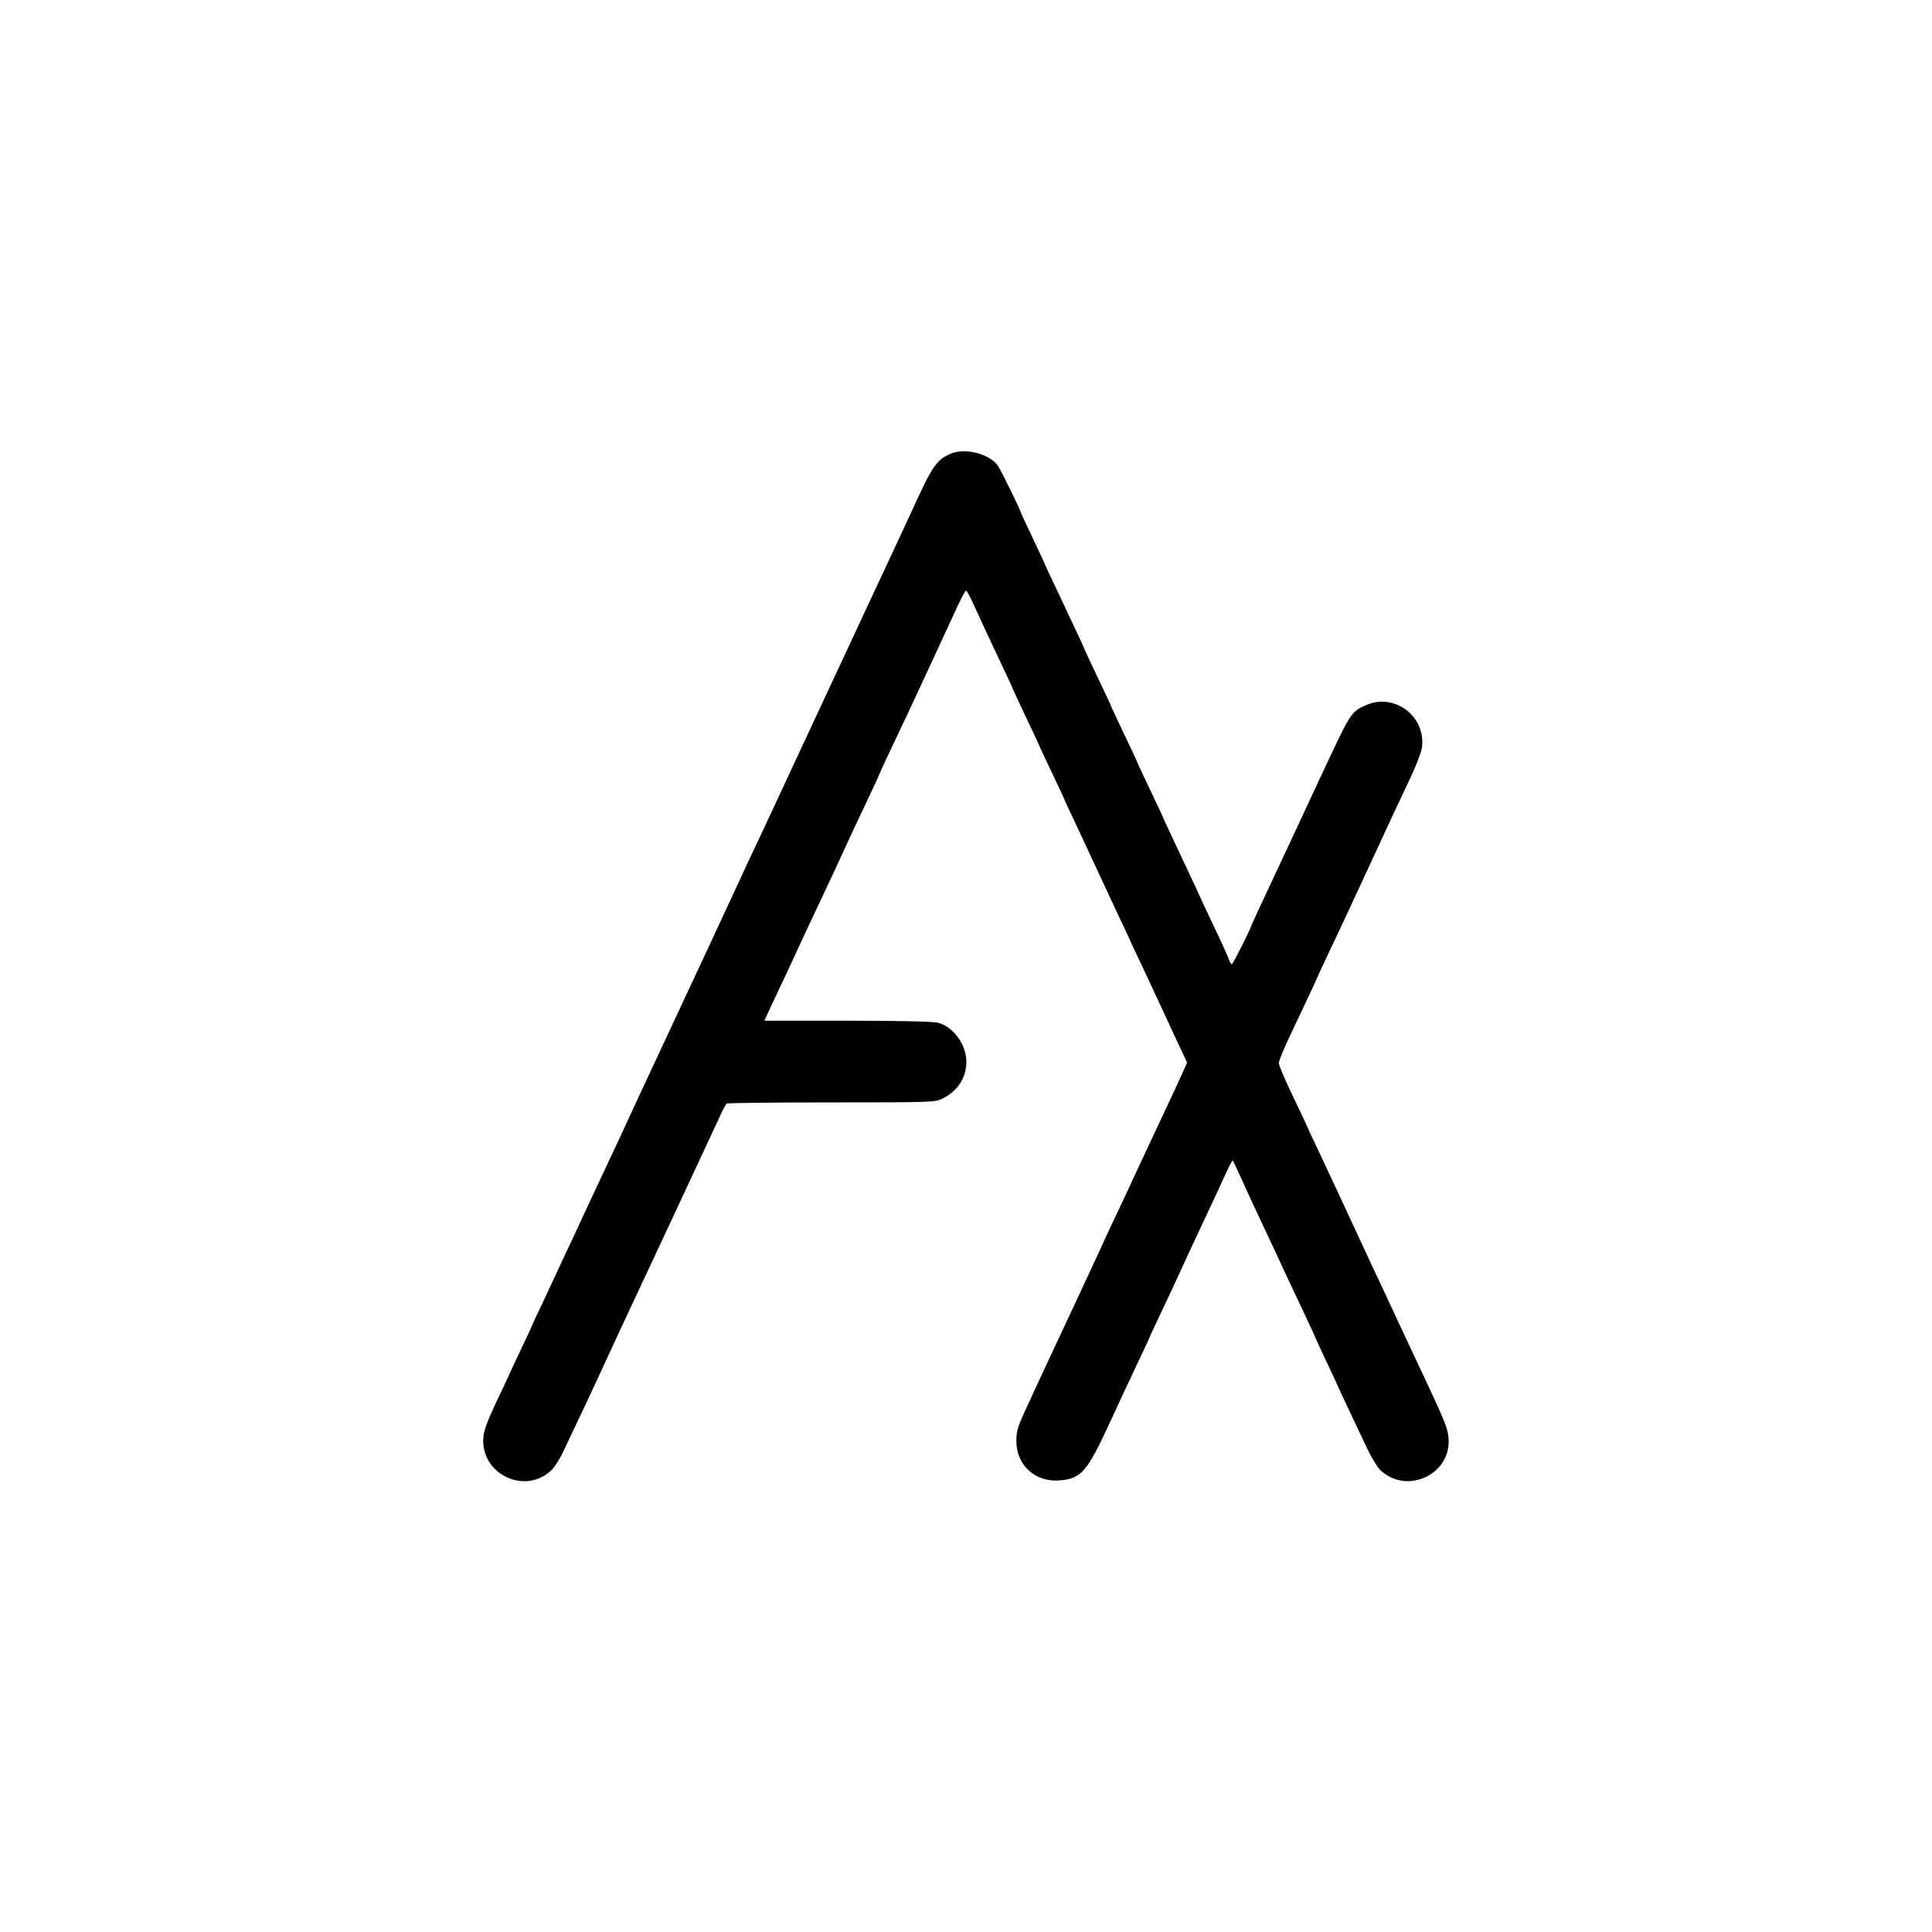
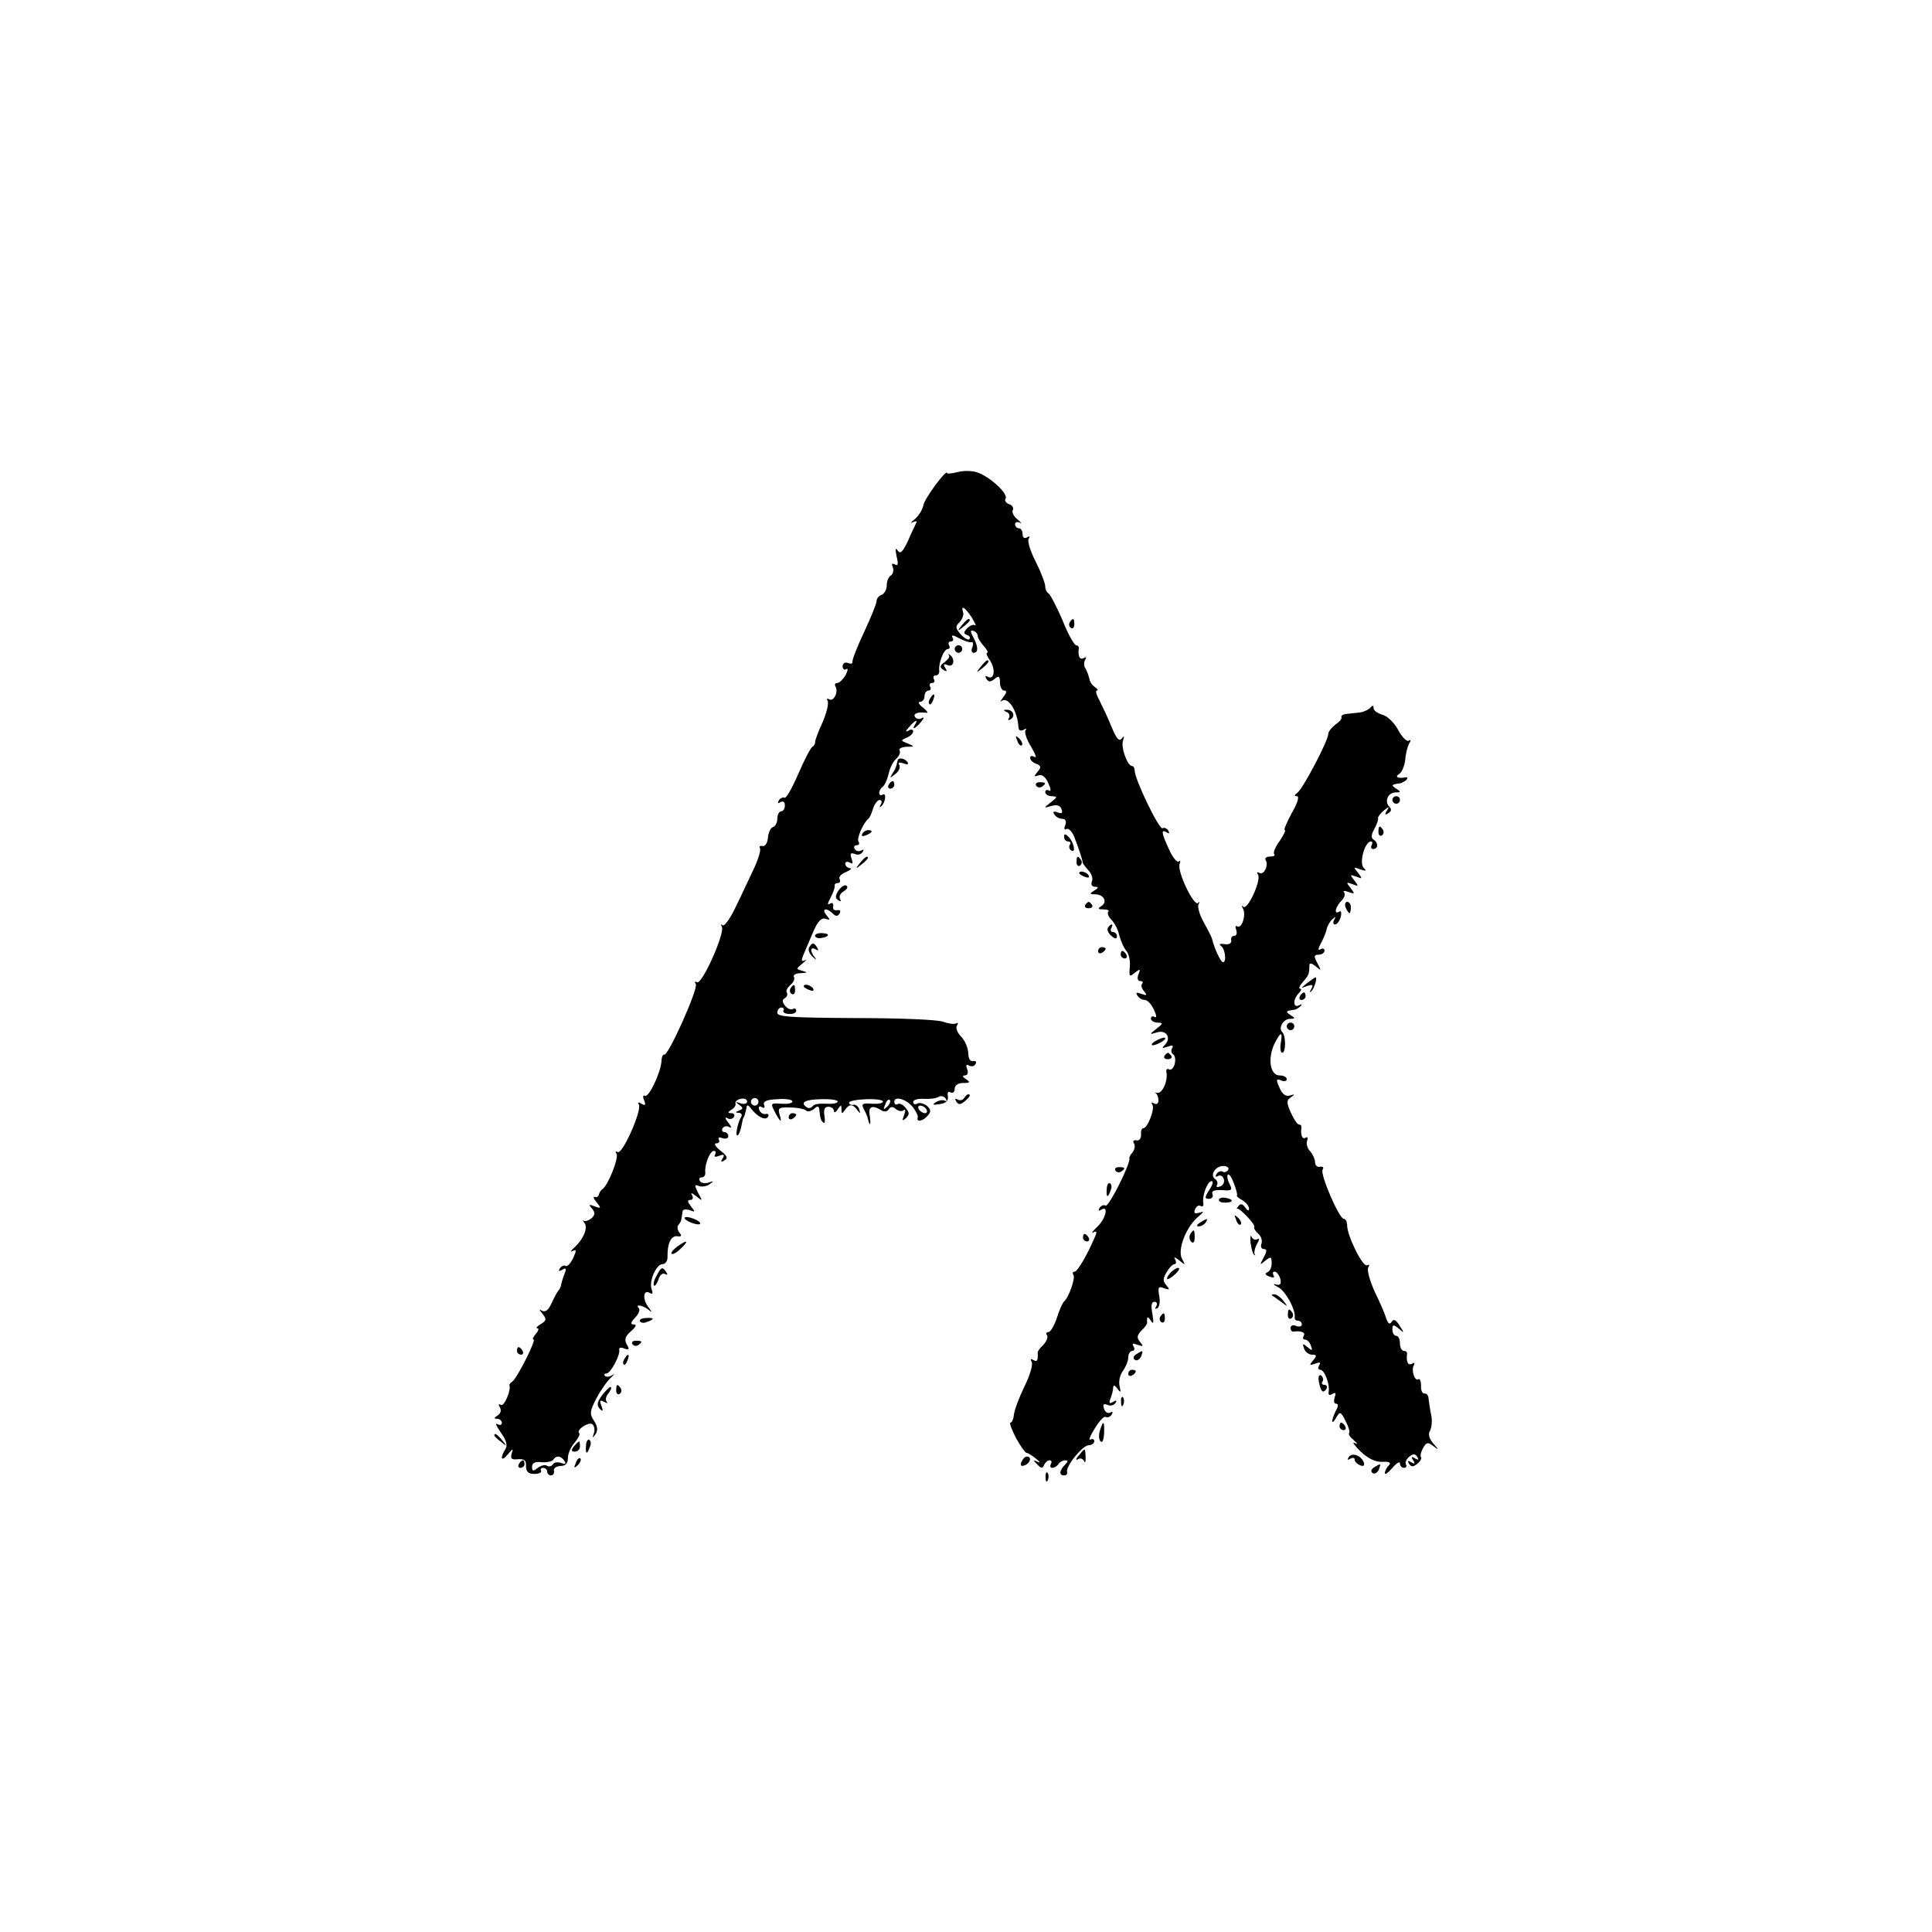
- <svg xmlns="http://www.w3.org/2000/svg" version="1" width="1365.333" height="1365.333" viewBox="0 0 1024 1024">
-   <path d="M504.4 240.3c-8 3.2-10.1 6.3-21.2 30.7-1.9 4.1-5 10.9-13.7 29.5-8.4 17.9-12.2 26-18.2 39-3.6 7.7-8 17.1-9.8 21-1.8 3.8-7.8 16.7-13.3 28.5-5.5 11.8-11.9 25.5-14.2 30.5-2.3 4.9-5.5 11.7-7 15-1.5 3.3-4.9 10.5-7.5 16-2.6 5.5-5.8 12.2-7 15-1.8 4-29.7 63.9-48 103-2.1 4.4-5.2 11.1-7 15-4.3 9.4-10 21.6-13.5 29.1-5.4 11.4-11.2 23.9-14 29.9-1.5 3.3-4.8 10.3-7.2 15.5-2.5 5.2-5.5 11.7-6.8 14.5-1.3 2.7-4.9 10.6-8.1 17.4-3.3 6.8-5.9 12.5-5.9 12.6 0 .2-2.9 6.5-6.5 14-3.6 7.6-6.5 13.8-6.5 14 0 .1-2.8 6-6.2 13.1-4.3 9.2-6.3 14.4-6.6 18.2-1.7 19.4 22 30.9 36.1 17.4 1.6-1.5 4.4-5.9 6.2-9.7 1.8-3.9 5.6-12 8.5-18 2.9-6.1 6.5-13.7 8-17 6.7-14.6 20.8-45 26.5-57 2.6-5.5 6-12.7 7.5-16 1.5-3.3 9.1-19.5 16.8-36 7.7-16.5 15-32.3 16.3-35 1.2-2.8 2.7-5.3 3.1-5.6.5-.3 25.5-.6 55.6-.6 53.2 0 54.8-.1 58.7-2 8.2-4.2 12.6-10.9 12.7-19.4 0-9.2-6.7-18.5-14.9-20.8-2.4-.7-20.2-1.1-48-1.1h-44.2l4.8-10.3c5.7-11.9 10-21.3 14.8-31.7 1.9-4.1 5-10.7 6.8-14.5 8.6-18.2 12-25.5 14.5-31 5-10.9 8.7-18.8 14.4-30.8 3.1-6.5 5.6-12 5.6-12.2 0-.2 2.2-5 4.9-10.7 8.7-18.3 14.2-30 20.1-42.8 3.2-6.9 7.6-16.3 9.7-21 2.2-4.7 5.5-11.8 7.3-15.8 1.9-3.9 3.7-7.2 4-7.2.4 0 1.9 2.8 3.5 6.2 4.8 10.6 10.5 22.8 16.1 34.6 3 6.3 5.4 11.5 5.4 11.7 0 .1 2.9 6.4 6.5 14 3.6 7.5 6.5 13.8 6.5 13.9 0 .2 3.2 7 7 15 3.9 8.1 7 14.8 7 15 0 .2 2.6 5.9 5.9 12.7 3.2 6.8 8.4 18 11.6 24.9 3.2 6.9 8.4 18.1 11.6 24.9 3.3 6.8 5.9 12.5 5.9 12.6 0 .2 3 6.5 6.6 14.1 3.6 7.7 8.7 18.6 11.4 24.4 2.6 5.8 6.4 14 8.5 18.3l3.7 7.9-2.7 6c-1.5 3.4-5 10.9-7.7 16.7-5.3 11.3-9.6 20.3-15.4 32.8-2 4.3-5.2 11.2-7.1 15.3-8.4 17.7-11.7 24.8-14 30-2.9 6.3-14.6 31.5-20.5 44-2.2 4.7-5.3 11.2-6.8 14.5-1.5 3.3-5.8 12.5-9.5 20.5-6 12.8-6.8 15.2-6.8 20.5-.1 13.3 10.3 22.5 23.6 21.1 10.9-1.1 14-4.8 25.7-30.1 4.6-9.9 11.1-24 14.6-31.3 3.5-7.4 6.4-13.5 6.4-13.7 0-.2 2.7-6.1 6.1-13.2 3.3-7 8.3-17.5 10.9-23.3 4.8-10.6 9.2-19.8 17-36.5 2.3-5 5.5-11.9 7.1-15.4 1.6-3.5 3.1-6.2 3.3-6 .2.2 2.4 4.9 4.9 10.4 2.5 5.5 6.5 14.3 9 19.5 4.9 10.4 11.1 23.6 14.7 31.5 1.3 2.7 5.2 11 8.7 18.4 3.4 7.3 6.3 13.5 6.3 13.7 0 .2 2.7 6 6 13 3.3 6.9 6 12.7 6 12.9 0 .1 2.8 6.1 6.1 13.1 3.4 7.1 7.8 16.5 9.9 20.9 2.1 4.4 5.1 9.2 6.6 10.7 14.3 13.5 38.2 1.9 36.1-17.5-.5-4.9-1.9-8.3-11.4-28.7-2.2-4.7-8.9-18.9-14.8-31.5-5.9-12.7-12.2-26.3-14.1-30.2-4.6-9.9-9-19.3-16.4-35.3-3.4-7.4-8.9-19.1-12.1-25.9-3.3-6.8-5.9-12.5-5.9-12.7 0-.1-3.4-7.4-7.6-16.1-4.2-8.7-7.6-16.7-7.6-17.8 0-1.1 2.3-6.8 5.1-12.8 9.8-20.7 15.1-31.9 15.1-32.2 0-.1 2.4-5.4 5.4-11.7 6-12.6 8-16.8 22.1-47.3 13.1-28.3 14.8-32 21.7-46.5 3.3-6.9 6.2-14.5 6.5-17 2-16.5-14.8-29-29.8-22.2-7.8 3.5-7.9 3.7-22.2 34.2-1.9 4.1-5.4 11.5-7.7 16.5-2.3 4.9-7 15.1-10.5 22.5-3.4 7.4-8.4 18-11 23.5-5.1 10.9-8.7 18.7-9 19.5-.9 3-10 21-10.6 21-.4 0-1.1-1-1.5-2.3-.4-1.2-3-7.2-5.9-13.2-2.9-6.1-6.4-13.7-8-17-1.5-3.3-4.2-9.2-6-13-12-25.5-14.5-30.8-14.5-31 0-.2-3.1-6.9-7-15-3.8-8.1-7-14.8-7-15 0-.2-3.1-6.9-7-15-3.8-8.1-7-14.8-7-15 0-.2-3.1-6.9-7-15-3.8-8.1-7-14.8-7-15 0-.4-5.2-11.4-15.1-32.4-3.3-6.8-5.9-12.5-5.9-12.6 0-.2-2.9-6.5-6.5-14-3.6-7.6-6.5-13.8-6.5-14 0-1-10.6-22.5-12.2-24.8-4.3-6-16.9-9.4-24.4-6.4z" />
+ <svg xmlns="http://www.w3.org/2000/svg" version="1.0" width="512pt" height="512pt" viewBox="0 0 512 512" preserveAspectRatio="xMidYMid meet">
+   <g transform="translate(0,512) scale(0.1,-0.1)" fill="#000000" stroke="none">
+     <path d="M2538 3869 c-16 -4 -28 -5 -28 -3 0 14 -60 -67 -63 -85 -2 -11 -12 -28 -23 -37 -10 -8 -13 -12 -5 -8 8 4 12 3 9 -2 -2 -5 -13 -26 -22 -48 -14 -29 -20 -35 -27 -25 -6 9 -7 4 -3 -15 5 -20 4 -27 -4 -22 -8 4 -10 2 -6 -7 3 -8 1 -18 -5 -22 -6 -3 -11 -15 -11 -26 0 -11 -6 -22 -13 -25 -8 -3 -14 -10 -14 -17 0 -7 -15 -43 -33 -82 -18 -38 -32 -74 -31 -79 1 -5 -4 -6 -12 -3 -7 3 -14 -1 -14 -9 0 -7 5 -11 10 -7 5 3 4 -4 -2 -16 -7 -11 -16 -21 -22 -21 -6 0 -8 -4 -5 -9 9 -14 -5 -42 -17 -34 -5 3 -7 1 -4 -4 4 -6 -2 -31 -13 -57 -12 -25 -20 -49 -20 -52 1 -4 -2 -10 -7 -13 -5 -3 -22 -36 -38 -73 -16 -37 -32 -65 -36 -62 -4 2 -11 -1 -15 -7 -4 -8 -3 -9 4 -5 7 4 12 1 12 -8 0 -9 -4 -16 -10 -16 -5 0 -10 -9 -10 -19 0 -11 -5 -21 -12 -23 -6 -2 -12 -15 -13 -29 -1 -13 -8 -23 -14 -21 -7 1 -10 -1 -7 -6 3 -5 -5 -31 -18 -58 -13 -27 -34 -73 -48 -101 -14 -29 -29 -49 -33 -45 -5 4 -5 2 -2 -4 9 -16 -53 -155 -66 -147 -6 3 -7 1 -3 -5 7 -12 -74 -193 -84 -187 -3 2 -7 -6 -7 -18 -3 -32 -34 -97 -44 -91 -5 3 -6 -3 -2 -12 5 -13 3 -15 -7 -9 -8 5 -11 4 -7 -2 9 -15 -44 -134 -56 -126 -6 3 -7 1 -3 -5 6 -11 -22 -82 -37 -93 -5 -3 -9 -10 -10 -15 -1 -5 -6 -8 -11 -6 -5 2 -3 -5 5 -14 13 -16 12 -17 -5 -11 -15 6 -17 5 -7 -6 9 -11 8 -17 -2 -26 -8 -6 -17 -9 -21 -6 -3 3 -2 0 3 -6 10 -13 -3 -44 -29 -67 -8 -7 -9 -11 -2 -7 10 5 10 1 1 -19 -7 -14 -15 -23 -20 -21 -4 3 -11 0 -15 -6 -5 -8 -3 -9 6 -4 10 6 12 4 6 -11 -4 -10 -8 -23 -9 -29 -1 -5 -4 -12 -7 -15 -3 -3 -11 -18 -18 -33 -8 -18 -16 -25 -25 -21 -9 6 -9 4 1 -8 11 -14 10 -18 -5 -27 -10 -6 -14 -11 -9 -11 5 0 3 -7 -4 -15 -7 -8 -10 -15 -6 -15 8 0 -44 -103 -56 -111 -5 -3 -9 -8 -8 -10 5 -13 -14 -58 -23 -52 -6 4 -7 1 -2 -7 4 -7 2 -16 -6 -21 -10 -6 -11 -9 -1 -9 6 0 12 -5 12 -11 0 -5 -5 -7 -12 -3 -7 4 -2 -6 9 -22 15 -21 19 -35 12 -45 -15 -24 -10 -34 7 -13 13 16 15 16 10 2 -4 -14 0 -17 17 -15 16 1 22 -3 21 -18 0 -15 6 -21 22 -21 13 0 20 4 18 8 -3 4 0 8 5 8 6 0 11 -4 11 -10 0 -5 5 -10 10 -10 6 0 9 5 8 12 -2 7 6 12 17 13 14 0 20 7 20 21 0 12 8 30 18 41 9 11 15 22 12 25 -9 8 23 30 34 24 6 -4 8 -14 5 -24 -5 -14 -4 -14 4 -3 7 10 6 21 -4 36 -12 18 -11 26 7 60 11 21 28 45 38 54 9 9 11 12 4 7 -8 -5 -16 -6 -20 -2 -3 3 -2 6 4 6 11 0 38 50 34 64 -1 5 5 6 14 2 12 -4 14 -2 6 11 -7 13 -4 22 11 35 13 11 16 18 8 18 -10 0 -9 5 3 18 10 10 14 22 10 25 -12 13 13 7 27 -5 9 -8 8 -5 -1 7 -17 21 -15 50 4 38 6 -4 8 0 4 10 -8 21 12 67 29 67 7 0 13 8 13 18 -1 36 9 57 25 56 12 -2 14 1 6 10 -5 7 -6 16 -2 20 4 4 8 12 8 17 1 5 2 13 3 19 0 5 9 6 19 3 15 -6 15 -5 3 10 -9 12 -10 17 -2 17 7 0 9 5 5 13 -5 7 0 6 11 -3 17 -14 18 -14 5 9 -10 20 -10 23 2 18 8 -3 21 -1 29 5 11 8 11 9 -3 4 -10 -3 -20 -1 -23 4 -4 6 -1 10 5 10 6 0 10 6 9 13 -2 20 12 57 23 57 5 0 6 -4 3 -10 -4 -6 1 -7 11 -3 13 5 15 3 9 -7 -6 -9 -4 -11 5 -5 10 6 7 12 -11 26 -13 10 -18 19 -11 19 7 0 10 4 7 10 -3 6 1 7 9 4 9 -3 16 -1 16 5 0 6 -5 11 -11 11 -5 0 -7 5 -4 10 4 6 12 7 18 3 7 -4 5 2 -3 12 -8 10 -10 16 -3 12 6 -4 14 -3 18 3 3 5 0 10 -7 10 -10 0 -10 2 0 9 8 4 13 12 11 17 -1 5 5 10 14 12 9 2 17 -1 17 -7 0 -6 -8 -8 -17 -5 -14 5 -15 4 -4 -4 11 -8 11 -10 0 -15 -11 -4 -11 -6 -1 -6 8 -1 10 -6 5 -13 -9 -16 -16 -54 -7 -46 3 3 7 14 9 25 2 10 4 19 5 21 3 2 6 15 9 30 1 4 5 3 9 -3 17 -23 40 -36 47 -25 4 6 1 9 -6 8 -6 -2 -14 3 -17 11 -3 8 0 11 7 7 6 -4 9 -2 6 6 -4 9 7 14 35 15 22 2 40 -1 40 -6 0 -5 -13 -7 -30 -6 -27 2 -28 1 -18 -19 15 -30 22 -34 14 -10 -5 18 -2 20 28 19 19 0 38 -4 42 -8 4 -4 13 -2 21 4 9 9 13 8 14 0 3 -26 4 -30 11 -36 4 -4 5 4 3 17 -3 17 0 25 10 25 8 0 15 -5 15 -11 0 -6 5 -4 10 4 9 13 10 13 10 0 0 -12 2 -12 9 -2 11 17 21 17 33 0 8 -10 9 -10 5 2 -2 8 -10 14 -16 12 -6 -1 -11 2 -11 6 0 4 20 8 45 9 25 1 45 -2 45 -6 0 -5 -13 -7 -30 -6 -24 2 -28 0 -21 -14 5 -9 10 -20 11 -26 1 -5 3 -12 5 -14 2 -2 2 8 0 22 -5 25 6 30 32 14 6 -4 15 -3 18 3 5 8 11 8 19 1 7 -6 17 -7 21 -3 5 4 5 -2 1 -13 -6 -16 -5 -17 5 -8 10 10 9 15 -1 27 -7 9 -16 13 -21 10 -5 -3 -9 0 -9 6 0 17 33 7 50 -15 8 -11 14 -23 12 -27 -4 -13 15 -9 27 6 9 10 8 16 -3 26 -9 6 -20 9 -26 5 -5 -3 -10 -1 -10 5 0 5 13 9 28 8 15 -1 33 1 39 5 6 4 15 2 19 -4 4 -7 3 -9 -2 -6 -6 3 -16 1 -24 -4 -11 -7 -8 -8 10 -5 17 2 24 9 22 21 -2 10 1 14 7 10 6 -3 11 1 11 9 0 10 9 16 23 16 18 0 19 2 7 10 -9 6 -11 10 -3 10 7 0 10 7 6 17 -4 10 -2 14 5 9 6 -3 14 -2 17 4 4 6 1 9 -6 8 -8 -2 -13 7 -13 22 -1 14 -9 33 -19 43 -10 10 -15 23 -11 29 4 6 3 9 -2 6 -5 -3 -20 -1 -34 4 -14 6 -118 10 -232 10 -169 1 -208 3 -208 14 0 8 5 14 11 14 5 0 8 -4 5 -8 -2 -4 4 -9 15 -9 10 -1 19 3 19 8 0 6 -4 8 -9 5 -5 -3 -14 1 -20 8 -8 10 -9 16 -1 21 6 3 8 10 5 15 -3 4 2 13 10 20 8 7 12 16 9 21 -3 5 5 10 18 10 18 1 19 2 5 6 -18 5 -18 5 0 20 10 8 12 12 6 8 -9 -4 -10 -1 -5 12 4 10 16 37 26 61 13 31 23 41 34 37 12 -4 13 -3 2 10 -14 17 0 21 17 4 8 -8 13 -8 18 0 4 7 1 10 -7 9 -7 -2 -12 3 -10 10 1 8 -2 11 -9 7 -7 -5 -6 1 2 16 7 13 12 27 11 32 -1 4 3 7 9 7 5 0 7 5 4 10 -3 6 4 14 17 19 13 6 17 10 11 10 -7 1 -13 6 -13 12 0 5 5 7 12 3 8 -5 9 -2 5 10 -5 14 -3 17 8 13 8 -4 17 -1 21 5 4 6 3 8 -4 4 -6 -3 -13 -2 -17 4 -3 5 -1 10 5 10 6 0 9 4 5 10 -5 8 12 48 26 60 4 3 9 15 13 28 4 12 12 22 17 22 6 0 7 -6 3 -12 -4 -7 -3 -9 1 -5 12 10 15 38 4 31 -5 -3 -9 -1 -9 5 0 5 4 12 9 16 5 3 12 18 16 34 3 16 13 35 21 41 7 7 11 16 8 21 -3 5 5 9 18 10 22 0 22 1 3 9 -18 7 -19 8 -2 15 9 4 17 11 17 17 0 5 -6 6 -12 2 -9 -5 -9 -2 1 9 15 18 26 23 16 7 -10 -16 1 -11 16 7 8 10 9 14 2 10 -6 -4 -14 -3 -18 3 -6 9 7 14 30 11 6 -1 1 6 -9 14 -11 8 -14 15 -8 15 7 0 12 7 12 15 0 8 5 15 11 15 5 0 7 5 4 10 -3 6 -1 10 5 10 6 0 8 5 5 10 -3 6 -1 10 5 10 6 0 10 6 9 13 -2 20 12 57 23 57 5 0 6 5 3 10 -3 6 -1 10 5 10 6 0 8 5 4 11 -4 7 3 6 17 -2 13 -7 28 -12 33 -11 5 2 6 -4 3 -13 -4 -8 -2 -15 3 -15 13 0 13 16 -1 42 -8 15 -8 19 1 16 6 -2 11 -8 11 -13 0 -6 8 -18 16 -27 9 -10 13 -18 9 -18 -4 0 0 -10 8 -21 15 -23 11 -53 -7 -42 -6 3 -7 1 -3 -6 6 -9 11 -9 22 0 11 9 14 7 14 -10 0 -11 5 -21 11 -21 8 0 7 -6 -2 -17 -7 -10 -10 -15 -5 -11 17 14 43 -26 45 -70 1 -8 6 -10 14 -6 6 4 9 4 5 -1 -4 -4 2 -24 14 -43 12 -20 16 -32 10 -28 -7 4 -12 3 -12 -2 0 -6 7 -13 16 -16 13 -5 14 -9 4 -21 -11 -13 -10 -14 2 -10 9 4 19 -4 26 -20 7 -15 8 -24 2 -20 -5 3 -10 1 -10 -4 0 -6 8 -11 18 -11 15 -1 15 -2 -3 -16 -20 -16 -20 -16 1 -10 14 4 24 2 27 -8 4 -11 1 -13 -10 -9 -11 4 -14 2 -9 -5 4 -7 14 -12 21 -12 9 0 12 -6 8 -17 -4 -9 -2 -14 3 -10 5 3 15 -6 21 -21 13 -34 22 -61 22 -67 0 -3 7 -12 15 -21 8 -8 13 -21 10 -29 -4 -9 0 -15 7 -15 11 0 11 -3 -1 -10 -13 -8 -13 -10 2 -10 23 0 34 -20 17 -31 -11 -7 -10 -9 5 -9 11 0 17 -3 13 -6 -3 -4 0 -13 8 -21 8 -8 18 -26 21 -41 4 -15 12 -34 19 -42 7 -8 11 -28 9 -43 -2 -25 -1 -27 13 -15 15 11 16 11 10 -4 -4 -11 -2 -18 5 -18 6 0 8 -3 5 -7 -4 -3 -2 -12 5 -20 9 -11 7 -12 -7 -7 -13 5 -16 4 -11 -4 4 -7 13 -12 20 -12 7 0 18 -12 24 -26 7 -14 8 -23 2 -19 -5 3 -10 1 -10 -4 0 -6 8 -11 18 -11 15 -1 15 -2 -3 -16 -20 -16 -20 -16 1 -10 25 8 39 -15 21 -33 -9 -9 -8 -10 7 -5 13 5 17 4 12 -4 -3 -6 -2 -13 3 -16 5 -3 7 -15 4 -26 -3 -11 -10 -17 -15 -14 -5 3 -8 0 -7 -7 5 -23 -11 -58 -24 -55 -7 1 -9 1 -4 -1 4 -3 7 -11 7 -19 0 -9 -5 -12 -12 -8 -6 4 -8 3 -4 -4 7 -11 -13 -62 -24 -62 -5 0 -7 -8 -6 -17 0 -10 -5 -17 -12 -15 -8 1 -11 -2 -7 -8 4 -6 2 -16 -3 -23 -6 -7 -10 -14 -9 -17 4 -12 -55 -130 -63 -125 -5 3 -12 0 -16 -6 -4 -8 -3 -9 4 -5 21 13 13 -23 -10 -45 -13 -12 -17 -19 -11 -15 9 5 11 2 5 -11 -21 -50 -47 -93 -54 -93 -5 0 -7 -4 -3 -9 5 -9 -13 -61 -26 -71 -3 -3 -12 -22 -18 -42 -7 -21 -17 -38 -22 -38 -6 0 -8 -4 -4 -9 3 -5 -2 -16 -10 -25 -9 -8 -16 -18 -15 -21 1 -21 -1 -25 -12 -19 -7 4 -8 3 -4 -5 4 -6 -4 -35 -19 -65 -14 -29 -27 -63 -28 -75 -1 -11 -5 -21 -9 -21 -4 0 3 -18 14 -40 12 -22 25 -40 28 -40 3 0 15 -7 26 -16 10 -8 12 -12 4 -8 -13 6 -13 5 -1 -7 10 -11 15 -11 18 -1 3 6 9 12 14 12 6 0 7 -4 4 -10 -3 -5 -2 -10 4 -10 5 0 13 5 16 10 3 5 11 10 18 10 8 0 8 -3 -1 -12 -15 -15 -16 -28 -2 -28 6 0 9 4 8 9 -5 14 41 71 57 71 8 0 15 5 15 11 0 5 -5 7 -10 4 -6 -3 -1 10 11 29 12 20 25 34 29 31 5 -3 12 0 16 6 4 7 3 9 -3 6 -6 -4 -14 0 -17 9 -4 12 -2 15 9 11 8 -4 17 -1 21 5 5 7 2 8 -6 3 -10 -6 -12 -4 -7 9 4 10 7 23 7 29 0 7 5 6 11 -3 9 -12 10 -11 6 7 -3 12 1 30 9 40 7 10 14 26 14 36 0 9 5 17 11 17 5 0 7 5 3 12 -5 8 -2 9 11 4 15 -5 16 -4 6 8 -9 11 -8 17 4 30 9 8 16 18 15 21 -1 17 1 18 10 5 7 -11 8 -6 4 18 -4 21 -3 32 5 32 7 0 9 -5 5 -12 -4 -6 -3 -8 3 -5 6 4 8 19 5 33 -4 23 -2 26 13 20 15 -5 16 -4 6 8 -10 11 -9 19 1 35 7 12 16 21 21 21 4 0 5 6 1 13 -5 7 0 6 11 -3 17 -14 17 -14 7 5 -12 24 12 85 44 111 15 13 16 15 2 10 -12 -3 -15 -1 -11 9 3 8 9 12 15 9 5 -3 8 0 7 7 -4 20 11 59 22 59 5 0 3 -10 -6 -23 -13 -20 -13 -24 -1 -24 8 0 12 6 9 13 -3 8 5 11 26 10 26 -2 28 0 19 17 -5 10 -7 21 -4 24 3 3 10 -7 16 -23 6 -16 10 -30 8 -32 -2 -2 5 -8 15 -13 9 -6 17 -15 17 -22 0 -7 -4 -6 -10 3 -6 9 -12 11 -17 5 -5 -6 -7 -9 -5 -8 7 3 49 -42 46 -48 -2 -4 3 -12 11 -19 7 -6 11 -18 8 -26 -3 -8 0 -14 6 -14 9 0 9 -6 0 -22 -11 -21 -11 -22 4 -9 15 12 17 11 17 -7 0 -11 -5 -22 -12 -24 -7 -3 -5 -7 6 -11 10 -4 15 -3 11 3 -3 6 -2 10 3 10 5 0 12 -9 15 -19 3 -14 0 -18 -12 -15 -9 3 -6 -1 6 -7 20 -10 48 -62 44 -81 0 -5 3 -8 9 -8 5 0 10 -4 10 -10 0 -5 -7 -7 -15 -4 -8 4 -15 1 -15 -5 0 -6 3 -10 8 -10 19 3 33 -2 27 -11 -3 -5 -2 -10 3 -10 6 0 13 -7 16 -16 5 -14 4 -15 -9 -4 -13 11 -14 10 -9 -4 3 -9 13 -16 21 -16 13 0 13 -3 3 -15 -11 -13 -10 -14 5 -9 13 5 16 4 11 -4 -4 -7 -3 -12 3 -12 11 0 26 -39 22 -59 -1 -8 2 -10 10 -5 9 5 10 2 6 -9 -3 -10 -2 -17 4 -17 6 0 6 -7 -1 -19 -13 -26 -12 -41 1 -18 10 17 12 17 25 -9 8 -15 12 -29 9 -32 -2 -3 3 -11 13 -19 10 -9 11 -12 2 -7 -8 4 -1 -6 15 -22 20 -19 40 -29 58 -28 19 1 25 -2 17 -10 -5 -5 -10 -14 -10 -20 0 -5 9 1 20 14 11 13 20 18 20 12 0 -7 5 -12 11 -12 5 0 8 4 5 9 -3 5 1 14 8 20 11 9 16 9 22 0 5 -8 3 -9 -6 -4 -9 6 -11 4 -5 -5 6 -9 4 -11 -5 -5 -9 5 -11 4 -6 -4 6 -9 11 -9 22 0 8 6 12 14 10 17 -3 2 -1 13 5 24 9 16 13 17 27 6 16 -12 16 -11 0 7 -11 13 -14 25 -8 34 4 8 6 26 3 40 -3 14 -6 34 -7 43 0 9 -5 16 -11 15 -5 -1 -10 8 -9 20 0 12 -3 20 -7 18 -10 -7 -20 25 -12 37 3 7 1 8 -5 4 -11 -6 -16 6 -13 27 0 4 -3 7 -9 7 -5 0 -10 9 -10 20 0 11 -4 20 -10 20 -5 0 -10 7 -10 16 0 14 2 15 17 3 15 -13 15 -12 2 8 -9 15 -16 19 -21 10 -5 -8 -9 -5 -14 8 -3 11 -17 44 -31 72 -13 29 -21 58 -17 64 4 7 3 9 -3 6 -11 -7 -53 78 -53 106 0 9 -4 17 -9 17 -12 0 -63 118 -56 130 4 6 1 9 -7 8 -7 -2 -13 4 -13 12 0 8 -6 21 -13 29 -7 7 -11 20 -8 28 3 8 1 11 -4 8 -9 -6 -14 8 -11 28 0 4 -2 7 -7 7 -4 0 -13 14 -21 31 -12 27 -12 33 0 41 11 8 11 9 -2 5 -11 -4 -21 3 -28 20 -10 22 -9 25 4 20 8 -4 15 -2 15 3 0 6 -9 10 -19 10 -25 0 -32 44 -14 83 17 34 23 35 17 2 -2 -14 0 -25 4 -25 10 0 10 46 0 55 -11 11 3 35 21 35 14 0 14 2 1 10 -14 9 -13 11 9 14 5 0 13 5 18 10 5 5 3 6 -4 2 -17 -9 -17 16 -1 32 7 7 8 12 3 12 -4 0 -1 8 8 18 15 17 17 21 17 43 0 8 6 7 17 -2 15 -13 15 -12 4 9 -10 18 -9 22 4 22 8 0 15 5 15 11 0 5 -5 7 -11 3 -7 -4 -6 3 2 17 7 13 14 30 15 38 2 7 8 19 15 25 9 8 10 8 5 -1 -4 -7 -3 -13 2 -13 5 0 12 9 15 20 3 11 1 18 -4 14 -15 -9 -10 13 6 29 8 8 11 18 7 22 -4 5 2 5 12 1 17 -6 17 -5 5 11 -12 15 -12 16 5 10 17 -7 17 -6 5 10 -12 15 -12 16 5 10 17 -7 17 -6 5 10 -13 15 -12 16 6 9 15 -5 17 -4 9 4 -13 13 3 70 19 70 4 0 5 -4 2 -10 -3 -5 -1 -10 4 -10 14 0 14 17 1 25 -7 4 -6 14 2 28 7 12 11 25 10 29 -1 3 6 12 15 20 14 11 16 11 8 -1 -6 -10 -4 -12 4 -6 9 5 9 11 3 17 -14 14 -4 38 17 38 14 0 14 2 1 10 -14 9 -13 11 9 14 5 0 13 5 18 9 4 5 3 8 -2 7 -20 -4 -30 1 -17 9 7 4 14 21 16 37 1 16 6 35 10 43 6 9 5 12 -1 8 -5 -3 -18 10 -28 29 -10 19 -29 37 -42 40 -13 4 -23 11 -23 18 0 7 -3 7 -8 1 -4 -5 -16 -11 -27 -13 -11 -1 -28 -3 -37 -4 -9 -1 -15 -5 -13 -8 2 -4 -5 -13 -16 -20 -10 -8 -19 -19 -19 -25 0 -18 -68 -147 -82 -156 -8 -6 -9 -9 -1 -9 7 0 2 -18 -14 -45 -13 -25 -22 -45 -18 -45 3 0 -3 -13 -14 -29 -11 -15 -18 -31 -14 -35 3 -3 -1 -6 -11 -6 -9 0 -15 -4 -12 -9 9 -14 -5 -42 -17 -34 -6 3 -7 1 -3 -5 9 -15 -28 -95 -39 -85 -4 5 -5 2 -1 -5 9 -16 -3 -54 -15 -47 -5 3 -6 -1 -3 -9 3 -9 1 -16 -5 -16 -6 0 -10 -6 -8 -12 1 -8 -6 -12 -18 -10 -12 2 -16 0 -9 -5 11 -8 15 -43 5 -43 -6 0 -23 37 -29 62 -1 5 -11 24 -22 44 -11 19 -17 41 -14 47 4 7 3 9 -1 4 -11 -10 -56 84 -49 103 3 8 2 11 -2 7 -4 -4 -16 10 -25 30 -21 45 -23 57 -7 47 7 -4 8 -3 4 5 -4 6 -11 9 -15 6 -9 -5 -74 130 -74 153 0 6 -3 12 -7 12 -12 0 -30 49 -24 67 4 13 3 14 -3 6 -7 -9 -14 -1 -27 30 -9 23 -24 54 -32 70 -8 15 -12 27 -7 27 4 0 2 4 -5 9 -7 4 -14 14 -15 22 -2 8 -6 20 -10 27 -5 6 -5 17 -1 24 4 7 3 8 -4 4 -11 -6 -16 6 -13 27 0 4 -3 7 -7 7 -5 0 -22 30 -37 68 -16 37 -33 69 -37 70 -4 2 -8 10 -8 18 0 8 -11 37 -25 65 -14 27 -23 55 -19 61 4 7 3 8 -4 4 -7 -4 -12 -1 -12 8 0 9 -4 16 -10 16 -5 0 -10 5 -10 11 0 5 6 7 13 4 6 -4 4 0 -7 9 -10 8 -15 19 -12 24 3 6 -1 13 -10 16 -8 3 -13 10 -9 15 7 13 -42 58 -75 69 -14 5 -37 5 -52 1z m37 -385 c9 -15 13 -24 9 -21 -5 3 -14 -1 -21 -8 -10 -11 -10 -14 0 -18 7 -2 9 -7 6 -11 -3 -3 -13 2 -23 13 -14 16 -15 21 -3 32 7 8 12 20 9 27 -6 20 5 13 23 -14z m-565 -1284 c0 -5 -4 -10 -10 -10 -5 0 -10 5 -10 10 0 6 5 10 10 10 6 0 10 -4 10 -10z m210 1 c0 -5 -14 -7 -30 -6 -17 1 -33 -1 -36 -6 -3 -5 -10 -7 -15 -4 -20 13 -7 21 36 22 25 1 45 -2 45 -6z m131 -14 c-10 -9 -11 -8 -5 6 3 10 9 15 12 12 3 -3 0 -11 -7 -18z m104 -7 c3 -5 2 -10 -4 -10 -5 0 -13 5 -16 10 -3 6 -2 10 4 10 5 0 13 -4 16 -10z m800 -160 c-4 -6 -10 -8 -15 -5 -5 3 -12 0 -16 -6 -4 -7 -3 -9 3 -6 6 4 13 1 16 -7 3 -8 -1 -17 -9 -20 -8 -3 -12 -2 -9 3 3 5 1 12 -4 16 -16 9 -1 35 21 35 10 0 16 -5 13 -10z m-1759 -772 c5 -8 2 -9 -9 -5 -9 3 -19 2 -22 -4 -4 -5 -11 -7 -16 -3 -5 3 -16 0 -24 -6 -12 -10 -15 -9 -15 3 0 10 8 14 25 12 14 -1 28 2 31 6 7 13 22 11 30 -3z" />
+     <path d="M2549 3463 c-13 -16 -12 -17 4 -4 9 7 17 15 17 17 0 8 -8 3 -21 -13z" />
+     <path d="M2835 3471 c-3 -5 -2 -12 3 -15 5 -3 9 1 9 9 0 17 -3 19 -12 6z" />
+     <path d="M2530 3400 c0 -5 5 -10 10 -10 6 0 10 5 10 10 0 6 -4 10 -10 10 -5 0 -10 -4 -10 -10z" />
+     <path d="M2515 3383 c3 -3 -3 -11 -12 -18 -13 -9 -13 -14 -3 -20 9 -6 11 -4 5 5 -6 10 -4 12 7 7 16 -6 20 17 5 28 -4 3 -5 2 -2 -2z" />
+     <path d="M2599 3353 c-13 -16 -12 -17 4 -4 16 13 21 21 13 21 -2 0 -10 -8 -17 -17z" />
+     <path d="M2465 3269 c-4 -6 -5 -12 -2 -15 2 -3 7 2 10 11 7 17 1 20 -8 4z" />
+     <path d="M2668 3233 c6 -2 9 -10 6 -15 -4 -7 -2 -8 5 -4 13 9 5 26 -12 25 -9 0 -8 -2 1 -6z" />
+     <path d="M2696 3157 c3 -10 9 -15 12 -12 3 3 0 11 -7 18 -10 9 -11 8 -5 -6z" />
+     <path d="M2379 3105 c-1 -3 -2 -8 -3 -12 -1 -5 -5 -15 -11 -23 -8 -13 -7 -13 8 -1 9 7 14 18 10 24 -4 6 0 8 11 4 10 -4 15 -3 11 3 -6 10 -24 14 -26 5z" />
+     <path d="M2355 3040 c-3 -5 -1 -10 4 -10 6 0 11 5 11 10 0 6 -2 10 -4 10 -3 0 -8 -4 -11 -10z" />
+     <path d="M2746 3038 c3 -5 10 -6 15 -3 13 9 11 12 -6 12 -8 0 -12 -4 -9 -9z" />
+     <path d="M3690 3000 c0 -5 5 -10 10 -10 6 0 10 5 10 10 0 6 -4 10 -10 10 -5 0 -10 -4 -10 -10z" />
+     <path d="M3653 2915 c0 -8 4 -12 9 -9 5 3 6 10 3 15 -9 13 -12 11 -12 -6z" />
+     <path d="M2285 2910 c-3 -6 1 -7 9 -4 18 7 21 14 7 14 -6 0 -13 -4 -16 -10z" />
+     <path d="M2820 2902 c0 -7 5 -12 11 -12 5 0 8 -4 4 -9 -3 -5 -1 -12 4 -15 13 -8 7 22 -7 36 -9 9 -12 9 -12 0z" />
+     <path d="M2279 2833 c-13 -16 -12 -17 4 -4 9 7 17 15 17 17 0 8 -8 3 -21 -13z" />
+     <path d="M2853 2835 c0 -8 4 -12 9 -9 5 3 6 10 3 15 -9 13 -12 11 -12 -6z" />
+     <path d="M2860 2806 c0 -2 7 -7 16 -10 8 -3 12 -2 9 4 -6 10 -25 14 -25 6z" />
+     <path d="M2222 2760 c-9 -14 -9 -21 0 -26 6 -4 8 -3 4 4 -3 6 1 15 10 20 9 5 12 12 7 15 -5 3 -14 -3 -21 -13z" />
+     <path d="M2876 2722 c-3 -5 1 -9 9 -9 8 0 12 4 9 9 -3 4 -7 8 -9 8 -2 0 -6 -4 -9 -8z" />
+     <path d="M3566 2715 c4 -8 8 -15 10 -15 2 0 4 7 4 15 0 8 -4 15 -10 15 -5 0 -7 -7 -4 -15z" />
+     <path d="M2936 2661 c-3 -5 1 -14 9 -21 10 -9 15 -9 15 -1 0 6 -5 11 -11 11 -5 0 -7 5 -4 10 3 6 4 10 1 10 -3 0 -7 -4 -10 -9z" />
+     <path d="M2160 2640 c0 -4 7 -7 15 -6 23 3 26 12 5 13 -11 1 -20 -2 -20 -7z" />
+     <path d="M2144 2609 c-3 -6 1 -17 10 -25 9 -8 11 -9 6 -2 -14 16 -13 31 2 22 7 -4 8 -3 4 4 -9 15 -13 15 -22 1z" />
+     <path d="M2910 2599 c0 -5 5 -7 10 -4 6 3 10 8 10 11 0 2 -4 4 -10 4 -5 0 -10 -5 -10 -11z" />
+     <path d="M2970 2590 c0 -5 5 -10 11 -10 5 0 7 5 4 10 -3 6 -8 10 -11 10 -2 0 -4 -4 -4 -10z" />
+     <path d="M3464 2515 c-18 -15 -18 -15 0 -8 15 5 17 3 11 -8 -5 -8 -4 -11 0 -6 8 7 17 37 11 37 -1 0 -11 -7 -22 -15z" />
+     <path d="M2095 2501 c-3 -5 -2 -12 3 -15 5 -3 9 1 9 9 0 17 -3 19 -12 6z" />
+     <path d="M2130 2506 c0 -2 7 -7 16 -10 8 -3 12 -2 9 4 -6 10 -25 14 -25 6z" />
+     <path d="M3445 2480 c-3 -5 -1 -10 4 -10 6 0 11 5 11 10 0 6 -2 10 -4 10 -3 0 -8 -4 -11 -10z" />
+     <path d="M3410 2400 c0 -5 5 -10 10 -10 6 0 10 5 10 10 0 6 -4 10 -10 10 -5 0 -10 -4 -10 -10z" />
+     <path d="M3060 2360 c-8 -5 -10 -10 -5 -10 6 0 17 5 25 10 8 5 11 10 5 10 -5 0 -17 -5 -25 -10z" />
+     <path d="M3086 2322 c-3 -5 1 -9 9 -9 8 0 12 4 9 9 -3 4 -7 8 -9 8 -2 0 -6 -4 -9 -8z" />
+     <path d="M2555 2210 c-4 -6 -11 -7 -17 -4 -7 4 -8 2 -4 -5 6 -9 11 -9 22 0 14 11 18 19 10 19 -3 0 -8 -5 -11 -10z" />
+     <path d="M2090 2159 c0 -5 5 -7 10 -4 6 3 10 8 10 11 0 2 -4 4 -10 4 -5 0 -10 -5 -10 -11z" />
+     <path d="M2956 2018 c3 -5 10 -6 15 -3 13 9 11 12 -6 12 -8 0 -12 -4 -9 -9z" />
+     <path d="M2933 1969 c-2 -23 3 -25 10 -4 4 8 3 16 -1 19 -4 3 -9 -4 -9 -15z" />
+     <path d="M3230 1940 c0 -5 9 -8 20 -7 21 1 18 10 -5 13 -8 1 -15 -2 -15 -6z" />
+     <path d="M1815 1890 c3 -4 14 -10 25 -13 11 -3 18 -2 15 3 -3 4 -14 10 -25 13 -11 3 -18 2 -15 -3z" />
+     <path d="M3276 1887 c3 -10 9 -15 12 -12 3 3 0 11 -7 18 -10 9 -11 8 -5 -6z" />
+     <path d="M3180 1880 c-9 -6 -10 -10 -3 -10 6 0 15 5 18 10 8 12 4 12 -15 0z" />
+     <path d="M3154 1849 c-3 -6 -2 -15 3 -20 5 -5 9 -1 9 11 0 23 -2 24 -12 9z" />
+     <path d="M2870 1840 c0 -5 5 -10 11 -10 5 0 7 5 4 10 -3 6 -8 10 -11 10 -2 0 -4 -4 -4 -10z" />
+     <path d="M3314 1827 c2 -15 6 -29 9 -32 4 -3 5 -2 2 1 -2 4 0 16 6 27 7 12 7 17 1 13 -6 -3 -12 0 -15 6 -3 7 -4 1 -3 -15z" />
+     <path d="M1794 1816 c-10 -8 -17 -16 -14 -19 3 -2 14 4 24 14 23 22 18 25 -10 5z" />
+     <path d="M1740 1739 c-7 -11 -9 -23 -7 -26 3 -2 8 5 12 16 3 12 11 18 17 15 7 -4 8 -2 4 4 -10 16 -14 15 -26 -9z" />
+     <path d="M3100 1745 c-7 -8 -9 -15 -6 -15 4 0 14 7 22 15 9 8 11 15 6 15 -5 0 -15 -7 -22 -15z" />
+     <path d="M3371 1687 c2 -1 13 -9 24 -17 19 -14 19 -14 6 3 -7 9 -18 17 -24 17 -6 0 -8 -1 -6 -3z" />
+     <path d="M3413 1635 c0 -8 4 -12 9 -9 5 3 6 10 3 15 -9 13 -12 11 -12 -6z" />
+     <path d="M3075 1631 c-3 -5 -2 -12 3 -15 5 -3 9 1 9 9 0 17 -3 19 -12 6z" />
+     <path d="M1696 1618 c3 -4 11 -5 19 -1 21 7 19 12 -4 10 -11 0 -18 -5 -15 -9z" />
+     <path d="M1676 1558 c3 -5 10 -6 15 -3 13 9 11 12 -6 12 -8 0 -12 -4 -9 -9z" />
+     <path d="M1370 1540 c0 -5 5 -10 11 -10 5 0 7 5 4 10 -3 6 -8 10 -11 10 -2 0 -4 -4 -4 -10z" />
+     <path d="M3011 1531 c-8 -5 -9 -11 -3 -15 5 -3 12 1 16 9 6 17 6 18 -13 6z" />
+     <path d="M1655 1519 c-4 -6 -5 -12 -2 -15 2 -3 7 2 10 11 7 17 1 20 -8 4z" />
+     <path d="M2990 1479 c0 -5 5 -7 10 -4 6 3 10 8 10 11 0 2 -4 4 -10 4 -5 0 -10 -5 -10 -11z" />
+     <path d="M3495 1459 c5 -27 11 -33 20 -20 3 6 1 11 -5 11 -6 0 -9 4 -5 9 3 5 1 12 -4 16 -6 3 -8 -4 -6 -16z" />
+     <path d="M1596 1423 c-14 -19 -15 -27 -7 -36 9 -9 10 -7 5 7 -6 15 -4 17 7 11 8 -4 11 -5 7 0 -4 4 -3 14 4 22 6 7 9 15 7 17 -2 2 -12 -7 -23 -21z" />
+     <path d="M1633 1435 c0 -8 4 -12 9 -9 5 3 6 10 3 15 -9 13 -12 11 -12 -6z" />
+     <path d="M2971 1404 c0 -11 3 -14 6 -6 3 7 2 16 -1 19 -3 4 -6 -2 -5 -13z" />
+     <path d="M2915 1329 c-4 -12 -3 -25 2 -29 4 -5 8 4 9 21 1 34 -2 37 -11 8z" />
+     <path d="M3550 1340 c0 -5 5 -10 11 -10 5 0 7 5 4 10 -3 6 -8 10 -11 10 -2 0 -4 -4 -4 -10z" />
+     <path d="M1310 1316 c0 -2 8 -10 18 -17 15 -13 16 -12 3 4 -13 16 -21 21 -21 13z" />
+     <path d="M1553 1289 c-2 -23 3 -25 10 -4 4 8 3 16 -1 19 -4 3 -9 -4 -9 -15z" />
+     <path d="M1521 1287 c-8 -10 -7 -14 2 -14 8 0 14 6 14 14 0 7 -1 13 -2 13 -2 0 -8 -6 -14 -13z" />
+     <path d="M2859 1263 c-8 -9 -9 -14 -2 -10 6 4 13 1 16 -5 3 -7 4 -3 4 10 -1 26 -1 26 -18 5z" />
+     <path d="M3574 1258 c-4 -7 -3 -8 4 -4 7 4 12 3 12 -2 0 -6 7 -12 14 -15 10 -4 13 -1 10 8 -7 18 -32 27 -40 13z" />
+     <path d="M1526 1243 c-6 -14 -5 -15 5 -6 7 7 10 15 7 18 -3 3 -9 -2 -12 -12z" />
+     <path d="M2707 1246 c-4 -10 -1 -13 9 -9 15 6 19 23 5 23 -5 0 -11 -7 -14 -14z" />
+     <path d="M1375 1240 c-3 -5 -1 -10 4 -10 6 0 11 5 11 10 0 6 -2 10 -4 10 -3 0 -8 -4 -11 -10z" />
+     <path d="M3641 1231 c-8 -5 -9 -11 -3 -15 5 -3 12 1 16 9 6 17 6 18 -13 6z" />
+     <path d="M2771 1204 c0 -11 3 -14 6 -6 3 7 2 16 -1 19 -3 4 -6 -2 -5 -13z" />
+   </g>
</svg>
